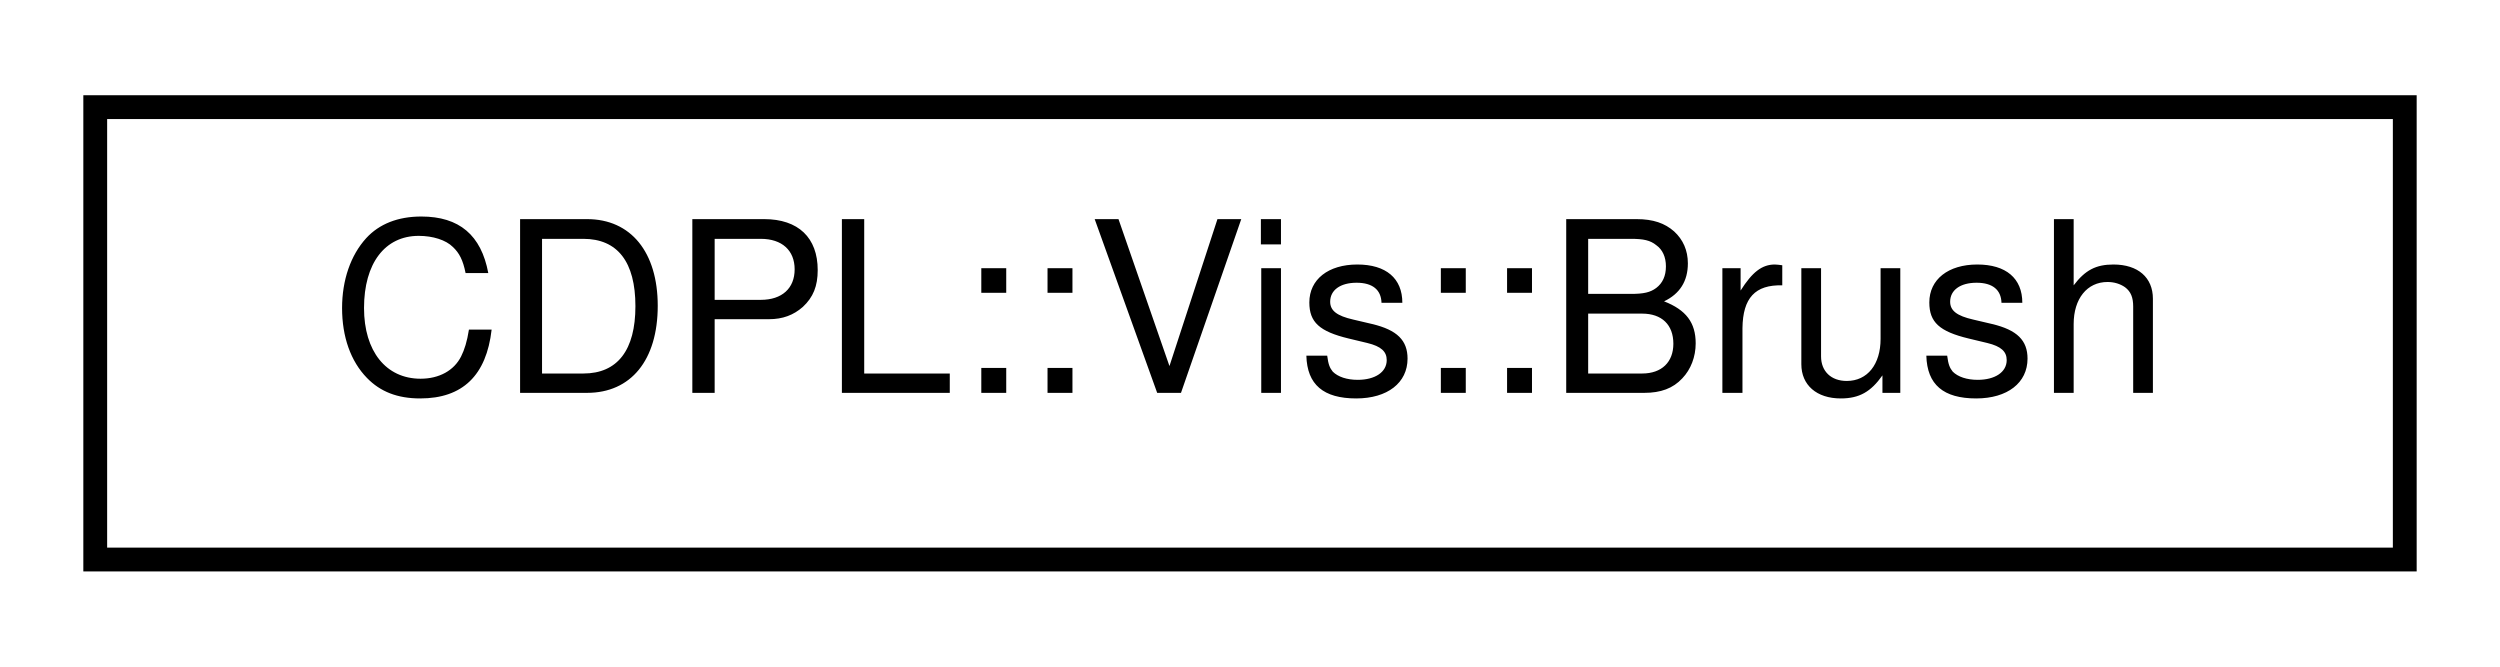
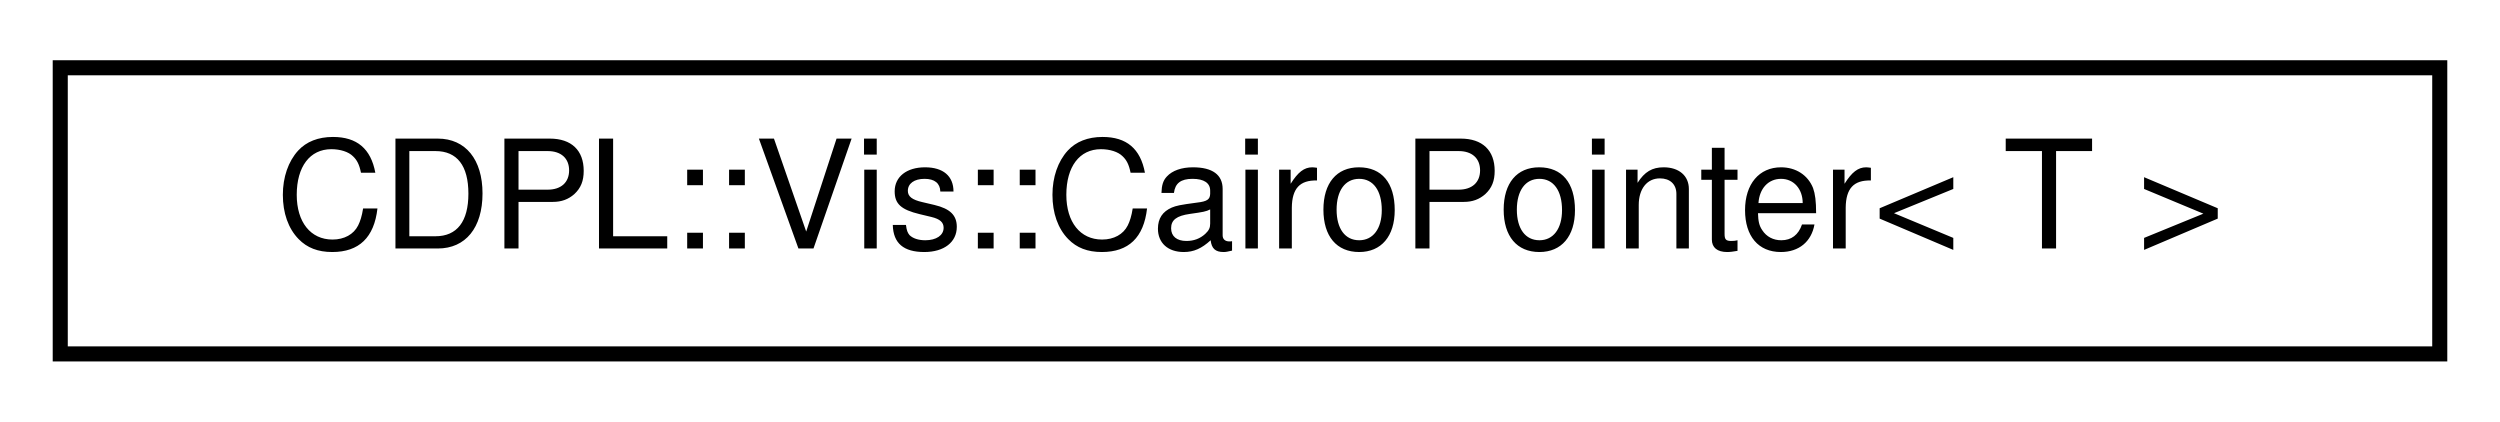
- <svg xmlns="http://www.w3.org/2000/svg" xmlns:xlink="http://www.w3.org/1999/xlink" width="105pt" height="28pt" viewBox="0.00 0.00 105.00 28.00">
+ <svg xmlns="http://www.w3.org/2000/svg" xmlns:xlink="http://www.w3.org/1999/xlink" width="166pt" height="28pt" viewBox="0.00 0.00 166.00 28.00">
  <g id="graph0" class="graph" transform="scale(1 1) rotate(0) translate(4 24)">
    <g id="node1" class="node">
      <g id="a_node1">
-         <a xlink:href="classCDPL_1_1Vis_1_1Brush.html" target="_top" xlink:title="Specifies the fill pattern and fill color of shapes.">
-           <polygon fill="none" stroke="#000000" points="0,-.5 0,-19.5 97,-19.5 97,-.5 0,-.5" />
-           <text text-anchor="middle" x="48.5" y="-7.5" font-family="Helvetica,sans-Serif" font-size="10.00" fill="#000000">CDPL::Vis::Brush</text>
+         <a xlink:href="classCDPL_1_1Vis_1_1CairoPointer.html" target="_top" xlink:title="A smart pointer managing the lifetime of allocated Cairo data structures.">
+           <polygon fill="none" stroke="#000000" points="0,-.5 0,-19.5 158,-19.5 158,-.5 0,-.5" />
+           <text text-anchor="middle" x="79" y="-7.5" font-family="Helvetica,sans-Serif" font-size="10.00" fill="#000000">CDPL::Vis::CairoPointer&lt; T &gt;</text>
        </a>
      </g>
    </g>
  </g>
</svg>
